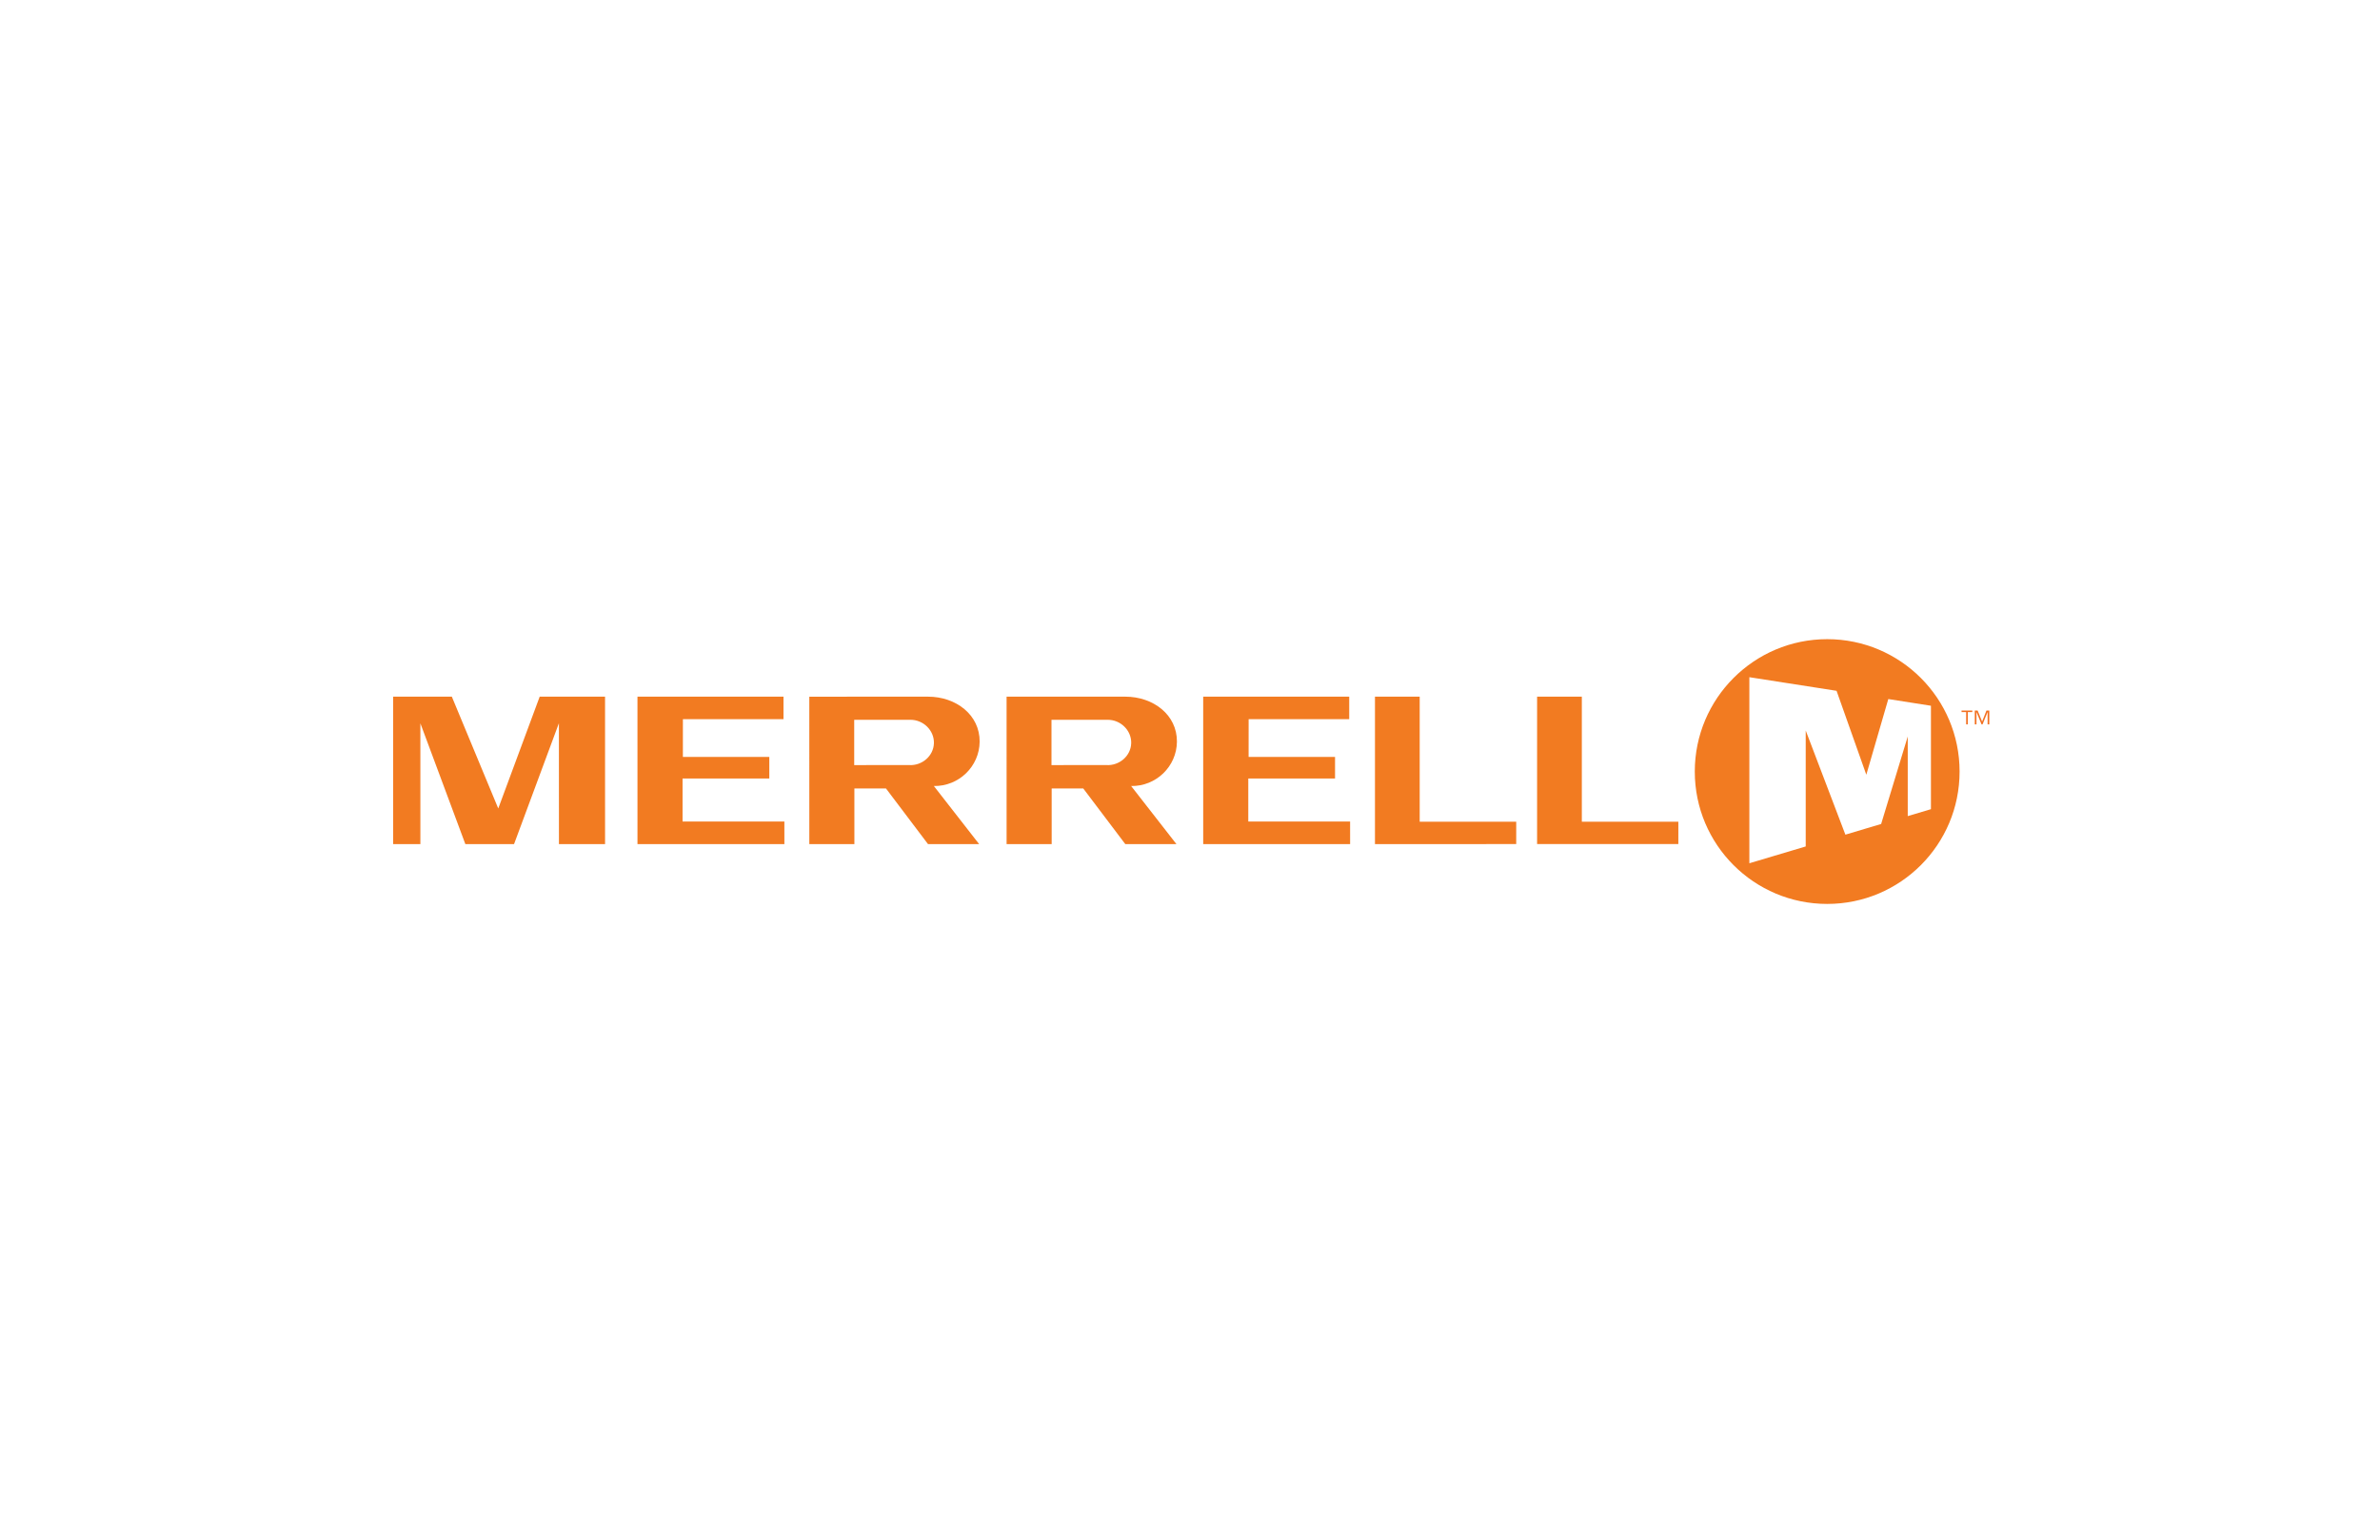
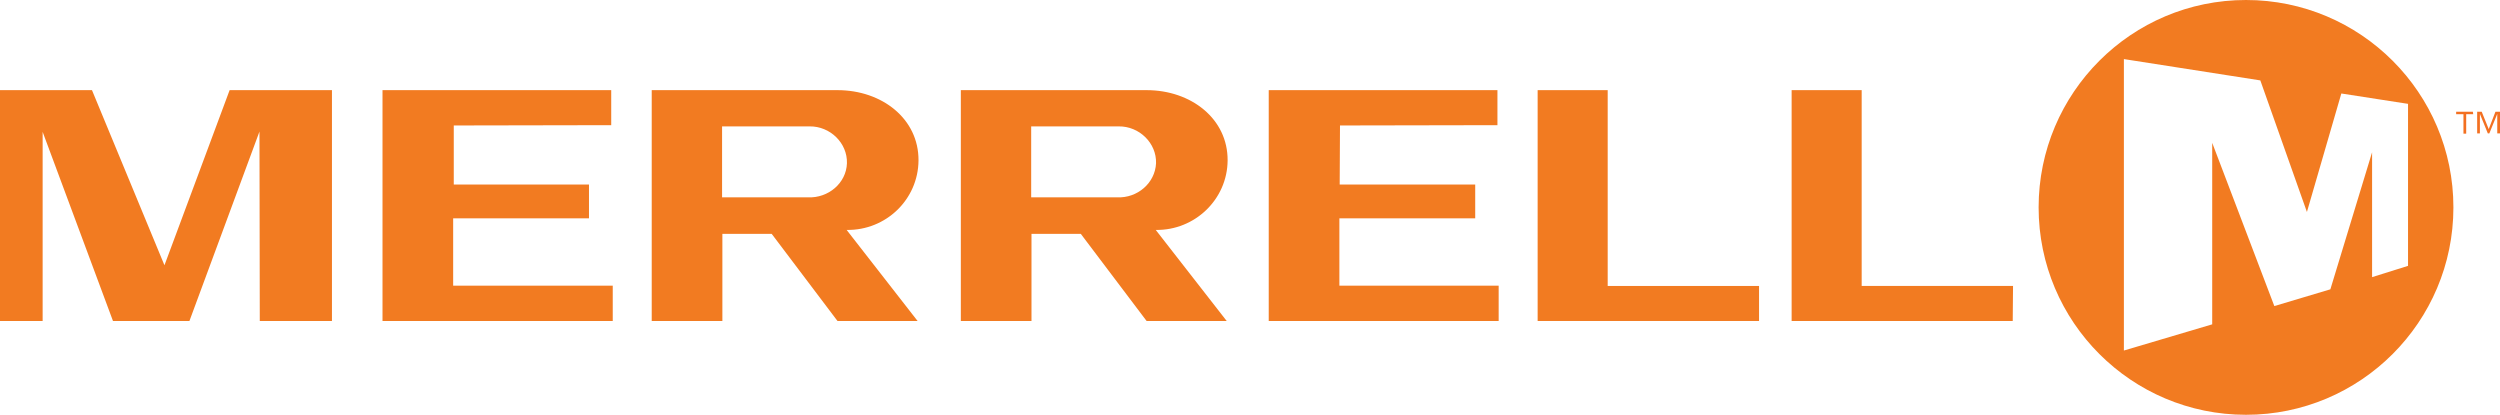
- <svg xmlns="http://www.w3.org/2000/svg" version="1.1" x="0px" y="0px" width="1224px" height="792px" viewBox="0 0 1224 792" enable-background="new 0 0 1224 792" xml:space="preserve">
-   <g id="Layer_1">
+ <svg xmlns="http://www.w3.org/2000/svg" version="1.1" id="Layer_1" x="0px" y="0px" viewBox="-684.8 1433.8 820.9 136.2" enable-background="new -684.8 1433.8 820.9 136.2" xml:space="preserve">
+   <g id="Layer_1_1_">
    <g>
      <g>
        <g>
-           <path fill="#F27B21" d="M503.817,381.502c0.102-13.717-12.045-23.137-26.594-23.141l-61.01,0.014l0.008,75.835l23.18-0.012      l-0.004-28.598l16.25-0.012l21.615,28.621l26.289-0.012l-23.28-29.871C493.059,404.533,503.716,394.294,503.817,381.502z       M467.522,393.552l-28.217,0.007v-23.298l28.729-0.003c6.811-0.1,12.465,5.461,12.266,12.078      C480.09,388.867,474.221,393.948,467.522,393.552z" />
+           <path fill="#F27B21" d="M-383.2,1486.5c0.1-13.7-12-23.1-26.6-23.1l-61,0l0,75.8l23.2,0l0-28.6l16.2,0l21.6,28.6l26.3,0      l-23.3-29.9C-393.9,1509.5-383.3,1499.3-383.2,1486.5z M-419.5,1498.6l-28.2,0v-23.3l28.7,0c6.8-0.1,12.5,5.5,12.3,12.1      C-406.9,1493.9-412.8,1498.9-419.5,1498.6z" />
        </g>
      </g>
      <g>
        <g>
-           <path fill="#F27B21" d="M605.276,381.502c0.1-13.717-12.045-23.137-26.594-23.141h-61.01l0.007,75.85l23.181-0.012      l-0.004-28.598l16.25-0.012l21.623,28.621l26.287-0.012l-23.287-29.871C594.518,404.533,605.174,394.294,605.276,381.502z       M568.981,393.552l-28.217,0.007v-23.298l28.729-0.003c6.811-0.1,12.465,5.461,12.266,12.078      C581.549,388.867,575.68,393.948,568.981,393.552z" />
+           <path fill="#F27B21" d="M-281.7,1486.5c0.1-13.7-12-23.1-26.6-23.1h-61l0,75.8l23.2,0l0-28.6l16.2,0l21.6,28.6l26.3,0      l-23.3-29.9C-292.5,1509.5-281.8,1499.3-281.7,1486.5z M-318,1498.6l-28.2,0v-23.3l28.7,0c6.8-0.1,12.5,5.5,12.3,12.1      C-305.5,1493.9-311.3,1498.9-318,1498.6z" />
        </g>
      </g>
-       <polygon fill="#F27B21" points="351.028,400.467 395.647,400.459 395.647,389.366 351.196,389.372 351.208,369.95     402.938,369.947 402.938,358.361 327.84,358.366 327.847,434.211 403.4,434.199 403.393,422.596 351.028,422.605   " />
-       <polygon fill="#F27B21" points="641.975,400.467 686.594,400.459 686.594,389.366 642.143,389.372 642.154,369.95     693.885,369.947 693.885,358.361 618.787,358.366 618.795,434.211 694.348,434.199 694.34,422.596 641.975,422.605   " />
-       <polygon fill="#F27B21" points="256.245,415.869 232.369,358.362 202.174,358.361 202.182,434.211 216.198,434.205     216.194,372.063 239.321,434.199 264.366,434.211 287.44,372.016 287.458,434.205 311.175,434.203 311.168,358.361     277.556,358.361   " />
-       <polygon fill="#F27B21" points="730.129,358.368 707.127,358.368 707.123,434.211 779.768,434.189 779.773,422.699     730.133,422.695   " />
-       <polygon fill="#F27B21" points="813.51,358.353 790.508,358.353 790.504,434.189 863.148,434.189 863.152,422.699     813.514,422.695   " />
-       <path fill="#F27B21" d="M939.703,328.785c-37.602,0-68.096,30.504-68.096,68.095c0,37.631,30.494,68.098,68.096,68.098    c37.617,0,68.086-30.467,68.086-68.098C1007.789,359.29,977.32,328.785,939.703,328.785z M981.125,419.806v-40.96l-13.678,45.004    l-18.389,5.498l-20.404-53.579v59.646l-28.982,8.642v-95.708l44.842,7l15.305,43.18l11.307-38.941l21.926,3.447v53.206    L981.125,419.806z" />
+       <polygon fill="#F27B21" points="-536,1505.5 -491.4,1505.5 -491.4,1494.4 -535.8,1494.4 -535.8,1475 -484.1,1474.9 -484.1,1463.4     -559.2,1463.4 -559.2,1539.2 -483.6,1539.2 -483.6,1527.6 -536,1527.6   " />
+       <polygon fill="#F27B21" points="-245,1505.5 -200.4,1505.5 -200.4,1494.4 -244.9,1494.4 -244.8,1475 -193.1,1474.9 -193.1,1463.4     -268.2,1463.4 -268.2,1539.2 -192.7,1539.2 -192.7,1527.6 -245,1527.6   " />
+       <polygon fill="#F27B21" points="-630.8,1520.9 -654.6,1463.4 -684.8,1463.4 -684.8,1539.2 -670.8,1539.2 -670.8,1477.1     -647.7,1539.2 -622.6,1539.2 -599.6,1477 -599.5,1539.2 -575.8,1539.2 -575.8,1463.4 -609.4,1463.4   " />
+       <polygon fill="#F27B21" points="-156.9,1463.4 -179.9,1463.4 -179.9,1539.2 -107.2,1539.2 -107.2,1527.7 -156.9,1527.7   " />
+       <polygon fill="#F27B21" points="-73.5,1463.4 -96.5,1463.4 -96.5,1539.2 -23.9,1539.2 -23.8,1527.7 -73.5,1527.7   " />
+       <path fill="#F27B21" d="M52.7,1433.8c-37.6,0-68.1,30.5-68.1,68.1c0,37.6,30.5,68.1,68.1,68.1c37.6,0,68.1-30.5,68.1-68.1    C120.8,1464.3,90.3,1433.8,52.7,1433.8z M94.1,1524.8v-41l-13.7,45l-18.4,5.5l-20.4-53.6v59.6l-29,8.6v-95.7l44.8,7l15.3,43.2    l11.3-38.9l21.9,3.4v53.2L94.1,1524.8z" />
    </g>
  </g>
  <g id="Artwork">
    <g>
-       <path fill="#F37021" d="M1014.325,366.278h-2.296v6.355h-0.864v-6.355h-2.367v-0.76h5.527V366.278z M1019.368,371.184l2.229-5.665    h1.467v7.115h-0.864v-6.355h-0.033l-2.573,6.355h-0.519l-2.573-6.355h-0.035v6.355h-0.863v-7.115h1.468L1019.368,371.184z" />
+       <path fill="#F37021" d="M127.3,1471.3H125v6.4h-0.9v-6.4h-2.4v-0.8h5.5L127.3,1471.3L127.3,1471.3z M132.4,1476.2l2.2-5.7h1.5v7.1    h-0.9v-6.4h0l-2.6,6.4h-0.5l-2.6-6.4h0v6.4h-0.9v-7.1h1.5L132.4,1476.2z" />
    </g>
  </g>
</svg>
